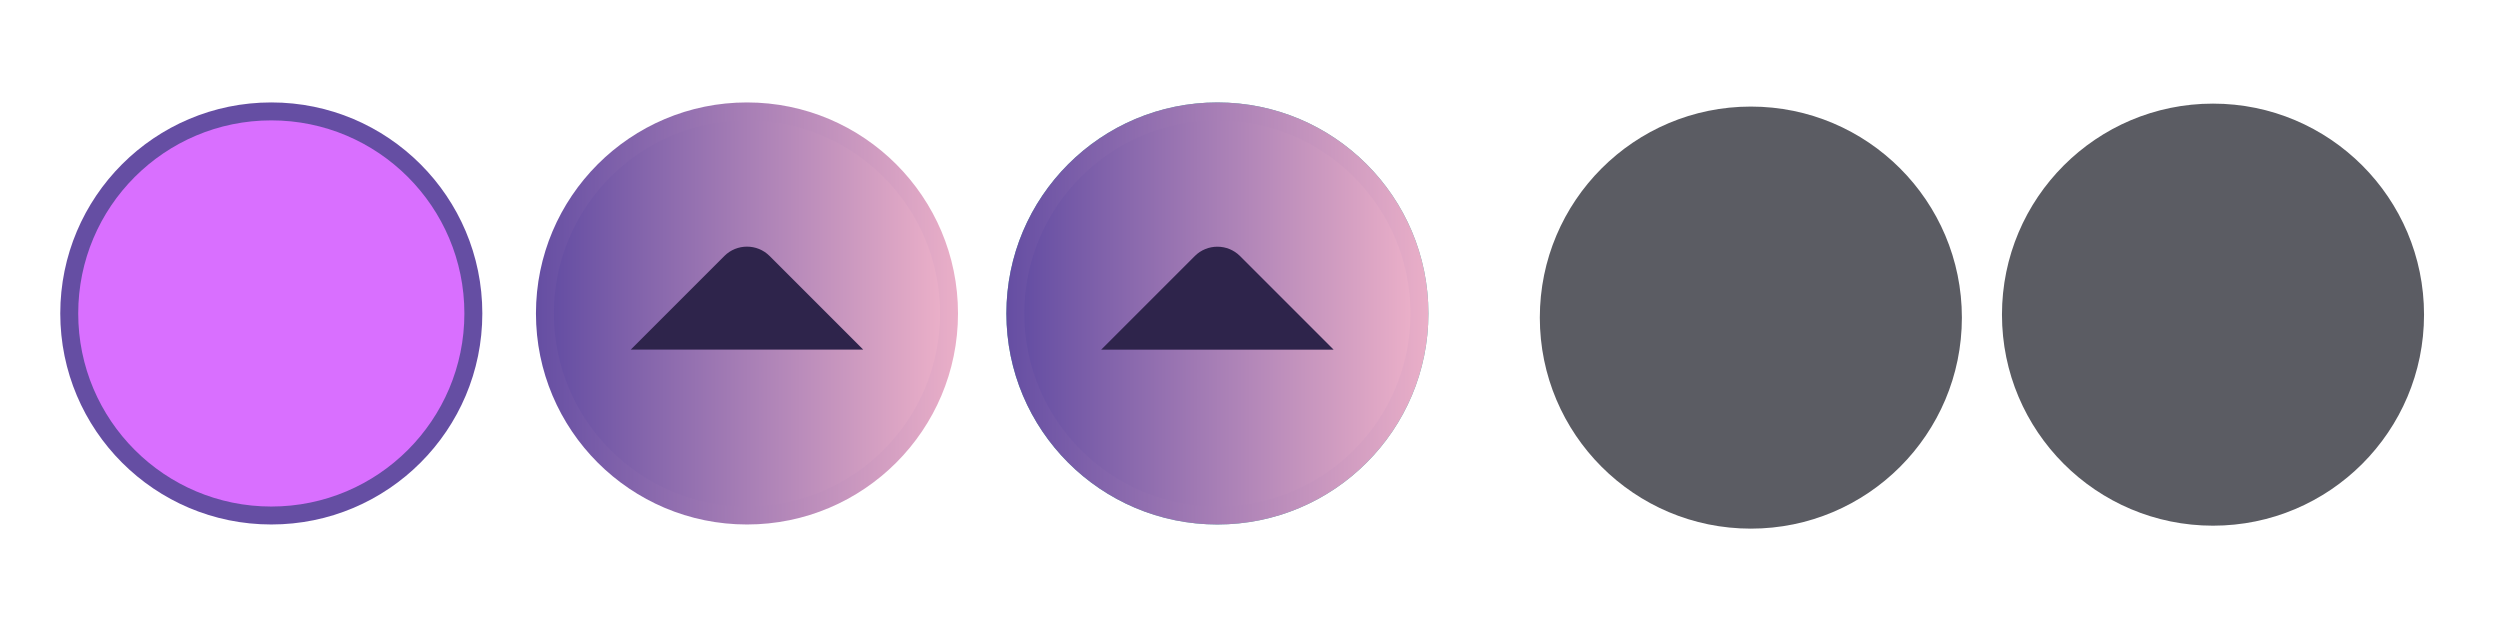
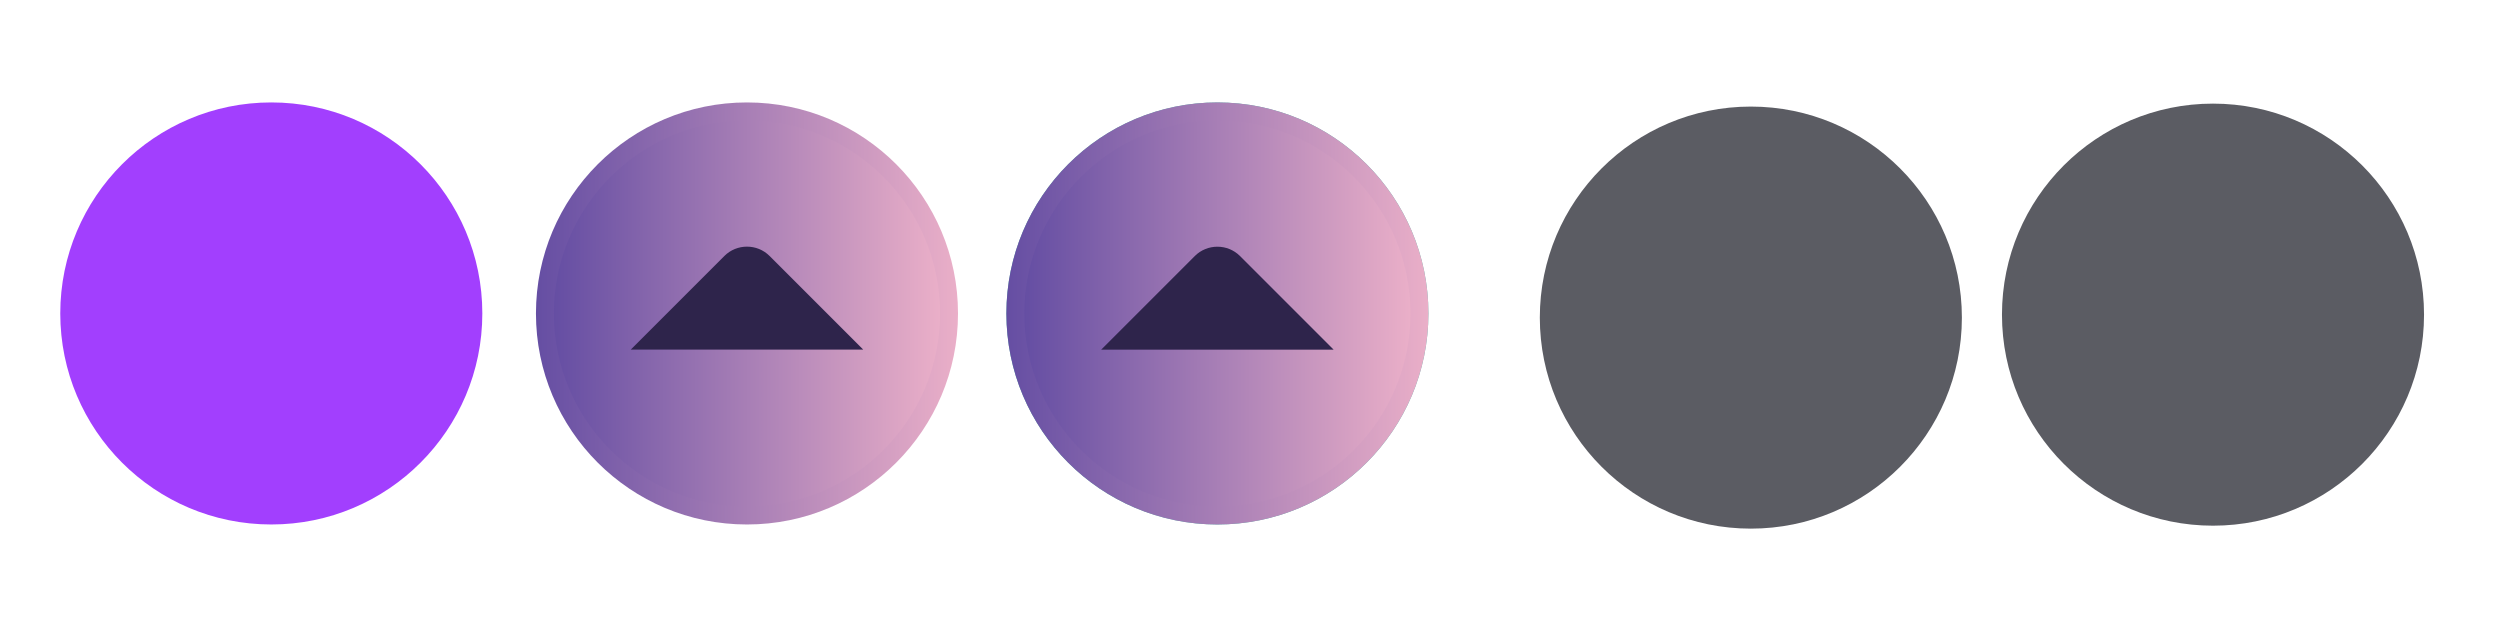
<svg xmlns="http://www.w3.org/2000/svg" xmlns:xlink="http://www.w3.org/1999/xlink" width="119.467" height="29.867" id="svg4428" version="1.1">
  <defs id="defs4430">
    <linearGradient id="linearGradient942">
      <stop style="stop-color:#654ea3;stop-opacity:1" offset="0" id="stop938" />
      <stop style="stop-color:#eaafc8;stop-opacity:1" offset="1" id="stop940" />
    </linearGradient>
    <linearGradient id="linearGradient3913">
      <stop style="stop-color:#ffffff;stop-opacity:1;" offset="0" id="stop3915" />
      <stop id="stop3921" offset="0.5" style="stop-color:#ffffff;stop-opacity:0.498;" />
      <stop style="stop-color:#ffffff;stop-opacity:0;" offset="1" id="stop3917" />
    </linearGradient>
    <linearGradient id="linearGradient3868">
      <stop style="stop-color:#5a5a5a;stop-opacity:1;" offset="0" id="stop3870" />
      <stop style="stop-color:#646464;stop-opacity:1;" offset="1" id="stop3872" />
    </linearGradient>
    <linearGradient id="linearGradient3813">
      <stop style="stop-color:#666666;stop-opacity:1;" offset="0" id="stop3815" />
      <stop style="stop-color:#636363;stop-opacity:1;" offset="1" id="stop3817" />
    </linearGradient>
    <linearGradient id="linearGradient3787">
      <stop style="stop-color:#e5e5df;stop-opacity:1;" offset="0" id="stop3789" />
      <stop style="stop-color:#dadad4;stop-opacity:1;" offset="1" id="stop3791" />
    </linearGradient>
    <linearGradient id="linearGradient3806-3-5-6">
      <stop style="stop-color:#303030;stop-opacity:1;" offset="0" id="stop3808-6-9-1" />
      <stop style="stop-color:#232323;stop-opacity:1;" offset="1" id="stop3810-4-6-3" />
    </linearGradient>
    <linearGradient xlink:href="#linearGradient3787" id="linearGradient3793" x1="40" y1="1044.362" x2="40" y2="1032.362" gradientUnits="userSpaceOnUse" />
    <linearGradient xlink:href="#linearGradient3787" id="linearGradient3828" gradientUnits="userSpaceOnUse" x1="40" y1="1044.362" x2="40" y2="1032.362" gradientTransform="matrix(1.166667,0,0,1.076923,-6.5,-80.33555)" />
    <linearGradient xlink:href="#linearGradient3787-8" id="linearGradient3835" gradientUnits="userSpaceOnUse" gradientTransform="matrix(1.166667,0,0,1.076923,-35.5,-1105.698)" x1="40" y1="1044.362" x2="40" y2="1032.362" />
    <linearGradient xlink:href="#linearGradient3787-8" id="linearGradient3835-4" gradientUnits="userSpaceOnUse" gradientTransform="matrix(1.166667,0,0,1.076923,-35.5,-1105.698)" x1="40" y1="1044.362" x2="40" y2="1032.362" />
    <linearGradient id="linearGradient3787-8">
      <stop style="stop-color:#f5f5ee;stop-opacity:1;" offset="0" id="stop3789-2" />
      <stop style="stop-color:#e6e6df;stop-opacity:1;" offset="1" id="stop3791-6" />
    </linearGradient>
    <linearGradient xlink:href="#linearGradient3787-8" id="linearGradient3835-3" gradientUnits="userSpaceOnUse" gradientTransform="matrix(1.166667,0,0,1.076923,-35.5,-1105.698)" x1="40" y1="1044.362" x2="40" y2="1032.362" />
    <linearGradient id="linearGradient3787-7">
      <stop style="stop-color:#f5f5ee;stop-opacity:1;" offset="0" id="stop3789-3" />
      <stop style="stop-color:#e6e6e0;stop-opacity:1;" offset="1" id="stop3791-3" />
    </linearGradient>
    <linearGradient xlink:href="#linearGradient3787" id="linearGradient3807" x1="11" y1="15.75" x2="11" y2="8.25" gradientUnits="userSpaceOnUse" />
    <linearGradient xlink:href="#linearGradient3813" id="linearGradient3819" x1="29.5" y1="15.2" x2="29.5" y2="8.8" gradientUnits="userSpaceOnUse" />
    <linearGradient xlink:href="#linearGradient4231" id="linearGradient3807-1" x1="10" y1="7" x2="10" y2="15.889" gradientUnits="userSpaceOnUse" />
    <linearGradient id="linearGradient4231">
      <stop id="stop4233" offset="0" style="stop-color:#e7e7e1;stop-opacity:1;" />
      <stop id="stop4239" offset="1" style="stop-color:#dadad3;stop-opacity:1;" />
    </linearGradient>
    <linearGradient xlink:href="#linearGradient4231-1" id="linearGradient3807-1-1" x1="10" y1="15.889" x2="10" y2="7" gradientUnits="userSpaceOnUse" />
    <linearGradient id="linearGradient4231-1">
      <stop id="stop4233-6" offset="0" style="stop-color:#e5e5de;stop-opacity:1;" />
      <stop id="stop4239-7" offset="1" style="stop-color:#dadad3;stop-opacity:1;" />
    </linearGradient>
    <linearGradient id="linearGradient4363">
      <stop style="stop-color:#979791;stop-opacity:1;" offset="0" id="stop4365" />
      <stop style="stop-color:#dadad4;stop-opacity:0;" offset="1" id="stop4367" />
    </linearGradient>
    <linearGradient id="linearGradient4363-7">
      <stop style="stop-color:#f5f5ef;stop-opacity:1;" offset="0" id="stop4365-9" />
      <stop style="stop-color:#dadad4;stop-opacity:0;" offset="1" id="stop4367-8" />
    </linearGradient>
    <linearGradient xlink:href="#linearGradient4231-7" id="linearGradient4361" gradientUnits="userSpaceOnUse" gradientTransform="matrix(1.1875,0,0,1,-41.25,0)" x1="248.632" y1="79" x2="248.632" y2="58" />
    <linearGradient id="linearGradient4231-7">
      <stop id="stop4233-4" offset="0" style="stop-color:#e6e6df;stop-opacity:1;" />
      <stop id="stop4239-8" offset="1" style="stop-color:#d1d1ca;stop-opacity:1;" />
    </linearGradient>
    <linearGradient xlink:href="#linearGradient4231-7" id="linearGradient3127" gradientUnits="userSpaceOnUse" gradientTransform="matrix(1.1875,0,0,1,-262.25,-55.99998)" x1="248.632" y1="79" x2="248.632" y2="58" />
    <linearGradient xlink:href="#linearGradient4231-7" id="linearGradient3154" gradientUnits="userSpaceOnUse" gradientTransform="matrix(1.1875,0,0,1,-262.25,-55.99998)" x1="248.632" y1="79" x2="248.632" y2="58" />
    <linearGradient xlink:href="#linearGradient4231-7" id="linearGradient3159" gradientUnits="userSpaceOnUse" gradientTransform="matrix(1.1875,0,0,1,-249.25,-54.99998)" x1="248.632" y1="79" x2="248.632" y2="58" />
    <linearGradient xlink:href="#linearGradient4231-7-9" id="linearGradient3159-0" gradientUnits="userSpaceOnUse" gradientTransform="matrix(1.1875,0,0,1,-262.25,-55.99998)" x1="248.632" y1="79" x2="248.632" y2="58" />
    <linearGradient id="linearGradient4231-7-9">
      <stop id="stop4233-4-2" offset="0" style="stop-color:#e6e6df;stop-opacity:1;" />
      <stop id="stop4239-8-9" offset="1" style="stop-color:#d1d1ca;stop-opacity:1;" />
    </linearGradient>
    <linearGradient id="linearGradient4231-5">
      <stop id="stop4233-41" offset="0" style="stop-color:#e5e5de;stop-opacity:1;" />
      <stop id="stop4239-73" offset="1" style="stop-color:#dadad3;stop-opacity:1;" />
    </linearGradient>
    <linearGradient xlink:href="#linearGradient4231-7-7" id="linearGradient3159-1" gradientUnits="userSpaceOnUse" gradientTransform="matrix(1.1875,0,0,1,-262.25,-55.99998)" x1="248.632" y1="79" x2="248.632" y2="58" />
    <linearGradient id="linearGradient4231-7-7">
      <stop id="stop4233-4-7" offset="0" style="stop-color:#e6e6df;stop-opacity:1;" />
      <stop id="stop4239-8-2" offset="1" style="stop-color:#d1d1ca;stop-opacity:1;" />
    </linearGradient>
    <linearGradient xlink:href="#linearGradient4231-73" id="linearGradient3807-1-7" x1="10" y1="15.889" x2="10" y2="7" gradientUnits="userSpaceOnUse" />
    <linearGradient id="linearGradient4231-73">
      <stop id="stop4233-1" offset="0" style="stop-color:#e5e5de;stop-opacity:1;" />
      <stop id="stop4239-85" offset="1" style="stop-color:#dadad3;stop-opacity:1;" />
    </linearGradient>
    <radialGradient xlink:href="#linearGradient4363-7" id="radialGradient5329" cx="-14.843" cy="1034.921" fx="-14.843" fy="1034.921" r="8.006" gradientTransform="matrix(1,0,0,0.492929,0.1212798,524.5964)" gradientUnits="userSpaceOnUse" />
    <filter id="filter5355" x="-0.185" width="1.371" y="-0.379" height="1.758">
      <feGaussianBlur stdDeviation="1.207" id="feGaussianBlur5357" />
    </filter>
    <linearGradient xlink:href="#linearGradient942" id="linearGradient960" x1="5.937" y1="460.562" x2="917.788" y2="460.562" gradientUnits="userSpaceOnUse" />
    <linearGradient xlink:href="#linearGradient942" id="linearGradient962" x1="44.711" y1="460.562" x2="879.015" y2="460.562" gradientUnits="userSpaceOnUse" />
    <linearGradient xlink:href="#linearGradient942" id="linearGradient970" x1="5.937" y1="466.21" x2="917.788" y2="466.21" gradientUnits="userSpaceOnUse" />
    <linearGradient xlink:href="#linearGradient942" id="linearGradient972" x1="44.709" y1="466.211" x2="879.013" y2="466.211" gradientUnits="userSpaceOnUse" />
  </defs>
  <g id="layer1" transform="translate(0,-1092.653)">
    <g id="4" transform="translate(86.4,-3.2)" />
    <path style="opacity:0;fill:url(#radialGradient5329);fill-opacity:1;stroke:#000000;stroke-width:0.1;stroke-linecap:butt;stroke-linejoin:miter;stroke-miterlimit:4;stroke-dasharray:none;stroke-opacity:1;filter:url(#filter5355)" d="m -22.666,1038.623 h 15.888 c -0.374,-10.748 -15.894,-9.959 -15.888,0 z" id="path3863" transform="matrix(0.998626,0,0,0.9174844,122.4367,158.2753)" />
    <g id="active-center" transform="matrix(0.02211836,0,0,-0.02211825,2.814838,1117.89)">
-       <path d="m 458.879,7.858 c 251.8,0 455.921,204.125 455.921,455.929 0,251.795 -204.121,455.921 -455.921,455.921 C 207.08,919.709 2.954,715.583 2.954,463.788 2.954,211.983 207.08,7.858 458.879,7.858" style="fill:#654ea3;fill-opacity:1;fill-rule:evenodd;stroke:none;stroke-width:1.067;enable-background:new" id="path14" />
-       <path d="m 458.877,46.638 c 230.384,0 417.15,186.763 417.15,417.15 0,230.379 -186.766,417.141 -417.15,417.141 -230.383,0 -417.15,-186.763 -417.15,-417.141 0,-230.387 186.767,-417.15 417.15,-417.15" style="fill:#d96fff;fill-opacity:1;fill-rule:evenodd;stroke:none;stroke-width:1.067;enable-background:new" id="path16" />
+       <path d="m 458.879,7.858 c 251.8,0 455.921,204.125 455.921,455.929 0,251.795 -204.121,455.921 -455.921,455.921 C 207.08,919.709 2.954,715.583 2.954,463.788 2.954,211.983 207.08,7.858 458.879,7.858" style="fill:#a23ffe;fill-opacity:1;fill-rule:evenodd;stroke:none;stroke-width:1.067;enable-background:new" id="path14" />
+       <path d="m 458.877,46.638 c 230.384,0 417.15,186.763 417.15,417.15 0,230.379 -186.766,417.141 -417.15,417.141 -230.383,0 -417.15,-186.763 -417.15,-417.141 0,-230.387 186.767,-417.15 417.15,-417.15" style="fill:#a23ffe;fill-opacity:1;fill-rule:evenodd;stroke:none;stroke-width:1.067;enable-background:new" id="path16" />
    </g>
    <g id="hover-center" transform="matrix(0.02211825,0,0,-0.02211826,25.48017,1117.819)">
      <path d="m 461.861,916.488 c -251.802,0 -455.923,-204.125 -455.923,-455.929 0,-251.795 204.122,-455.921 455.923,-455.921 251.801,0 455.927,204.126 455.927,455.921 0,251.805 -204.126,455.929 -455.927,455.929" style="fill:url(#linearGradient960);fill-opacity:1;fill-rule:evenodd;stroke:none;stroke-width:1.067;enable-background:new" id="path14-3" />
      <path d="m 461.863,877.708 c -230.385,0 -417.152,-186.763 -417.152,-417.15 0,-230.379 186.767,-417.141 417.152,-417.141 230.384,0 417.152,186.763 417.152,417.141 0,230.387 -186.768,417.15 -417.152,417.15" style="fill:url(#linearGradient962);fill-opacity:1;fill-rule:evenodd;stroke:none;stroke-width:1.067;enable-background:new" id="path16-5" />
      <path d="m 210.737,382.462 202.329,202.329 c 26.838,26.838 70.749,26.838 97.587,6e-4 l 202.331,-202.331 -502.247,0.001" style="fill:#2e244b;fill-opacity:1;fill-rule:evenodd;stroke:none;stroke-width:1.067;enable-background:new" id="path18-6" />
    </g>
    <g id="pressed-center" transform="matrix(0.02211825,0,0,-0.02211836,47.96021,1117.944)">
      <path id="path14-2" style="fill:#58b4aa;fill-opacity:1;fill-rule:evenodd;stroke:none;stroke-width:1.067" d="m 461.864,10.287 c 251.802,0 455.923,204.124 455.923,455.927 0,251.794 -204.122,455.919 -455.923,455.919 -251.801,0 -455.927,-204.125 -455.927,-455.919 0,-251.804 204.126,-455.927 455.927,-455.927" />
      <path d="m 461.861,922.133 c -251.802,0 -455.923,-204.124 -455.923,-455.927 0,-251.794 204.121,-455.919 455.923,-455.919 251.801,0 455.927,204.125 455.927,455.919 0,251.804 -204.126,455.927 -455.927,455.927" style="fill:url(#linearGradient970);fill-opacity:1;fill-rule:evenodd;stroke:none;stroke-width:1.067;enable-background:new" id="path14-2-3" />
      <path d="m 461.861,883.354 c -230.385,0 -417.152,-186.762 -417.152,-417.148 0,-230.378 186.767,-417.139 417.152,-417.139 230.384,0 417.152,186.762 417.152,417.139 0,230.386 -186.768,417.148 -417.152,417.148" style="fill:url(#linearGradient972);fill-opacity:1;fill-rule:evenodd;stroke:none;stroke-width:1.067;enable-background:new" id="path16-9-6" />
      <path d="m 210.737,387.979 202.329,202.328 c 26.838,26.838 70.749,26.838 97.587,6e-4 l 202.331,-202.33 -502.247,10e-4" style="fill:#2e244b;fill-opacity:1;fill-rule:evenodd;stroke:none;stroke-width:1.067;enable-background:new" id="path18-6-3" />
    </g>
    <g id="inactive-center" transform="matrix(0.02211826,0,0,-0.02211835,73.95945,1117.824)">
      <path id="path4199" style="fill:#5b5c63;fill-opacity:1;fill-rule:evenodd;stroke:none;stroke-width:1.067" d="m 438.92,-4.105 c 251.806,0 455.936,204.126 455.936,455.936 0,251.802 -204.13,455.932 -455.936,455.932 -251.805,0 -455.935,-204.13 -455.935,-455.932 0,-251.81 204.13,-455.936 455.935,-455.936" />
      <path id="path4201" style="fill:#5b5c63;fill-opacity:1;fill-rule:evenodd;stroke:none;stroke-width:1.067" d="m 438.92,34.671 c 230.389,0 417.159,186.767 417.159,417.16 0,230.384 -186.77,417.155 -417.159,417.155 -230.388,0 -417.159,-186.771 -417.159,-417.155 0,-230.393 186.771,-417.16 417.159,-417.16" />
    </g>
    <g id="deactivated-center" transform="matrix(0.02211826,0,0,-0.02211835,96.71634,1117.824)">
      <path id="path4199-3" style="fill:#5b5c63;fill-opacity:1;fill-rule:evenodd;stroke:none;stroke-width:1.067" d="m 408.521,2.27 c 251.806,0 455.936,204.126 455.936,455.936 0,251.802 -204.13,455.932 -455.936,455.932 -251.805,0 -455.935,-204.13 -455.935,-455.932 0,-251.81 204.13,-455.936 455.935,-455.936" />
      <path id="path4201-6" style="fill:#5b5c63;fill-opacity:1;fill-rule:evenodd;stroke:none;stroke-width:1.067" d="m 408.521,41.046 c 230.389,0 417.159,186.767 417.159,417.16 0,230.384 -186.77,417.155 -417.159,417.155 -230.388,0 -417.159,-186.771 -417.159,-417.155 0,-230.393 186.771,-417.16 417.159,-417.16" />
    </g>
  </g>
</svg>
